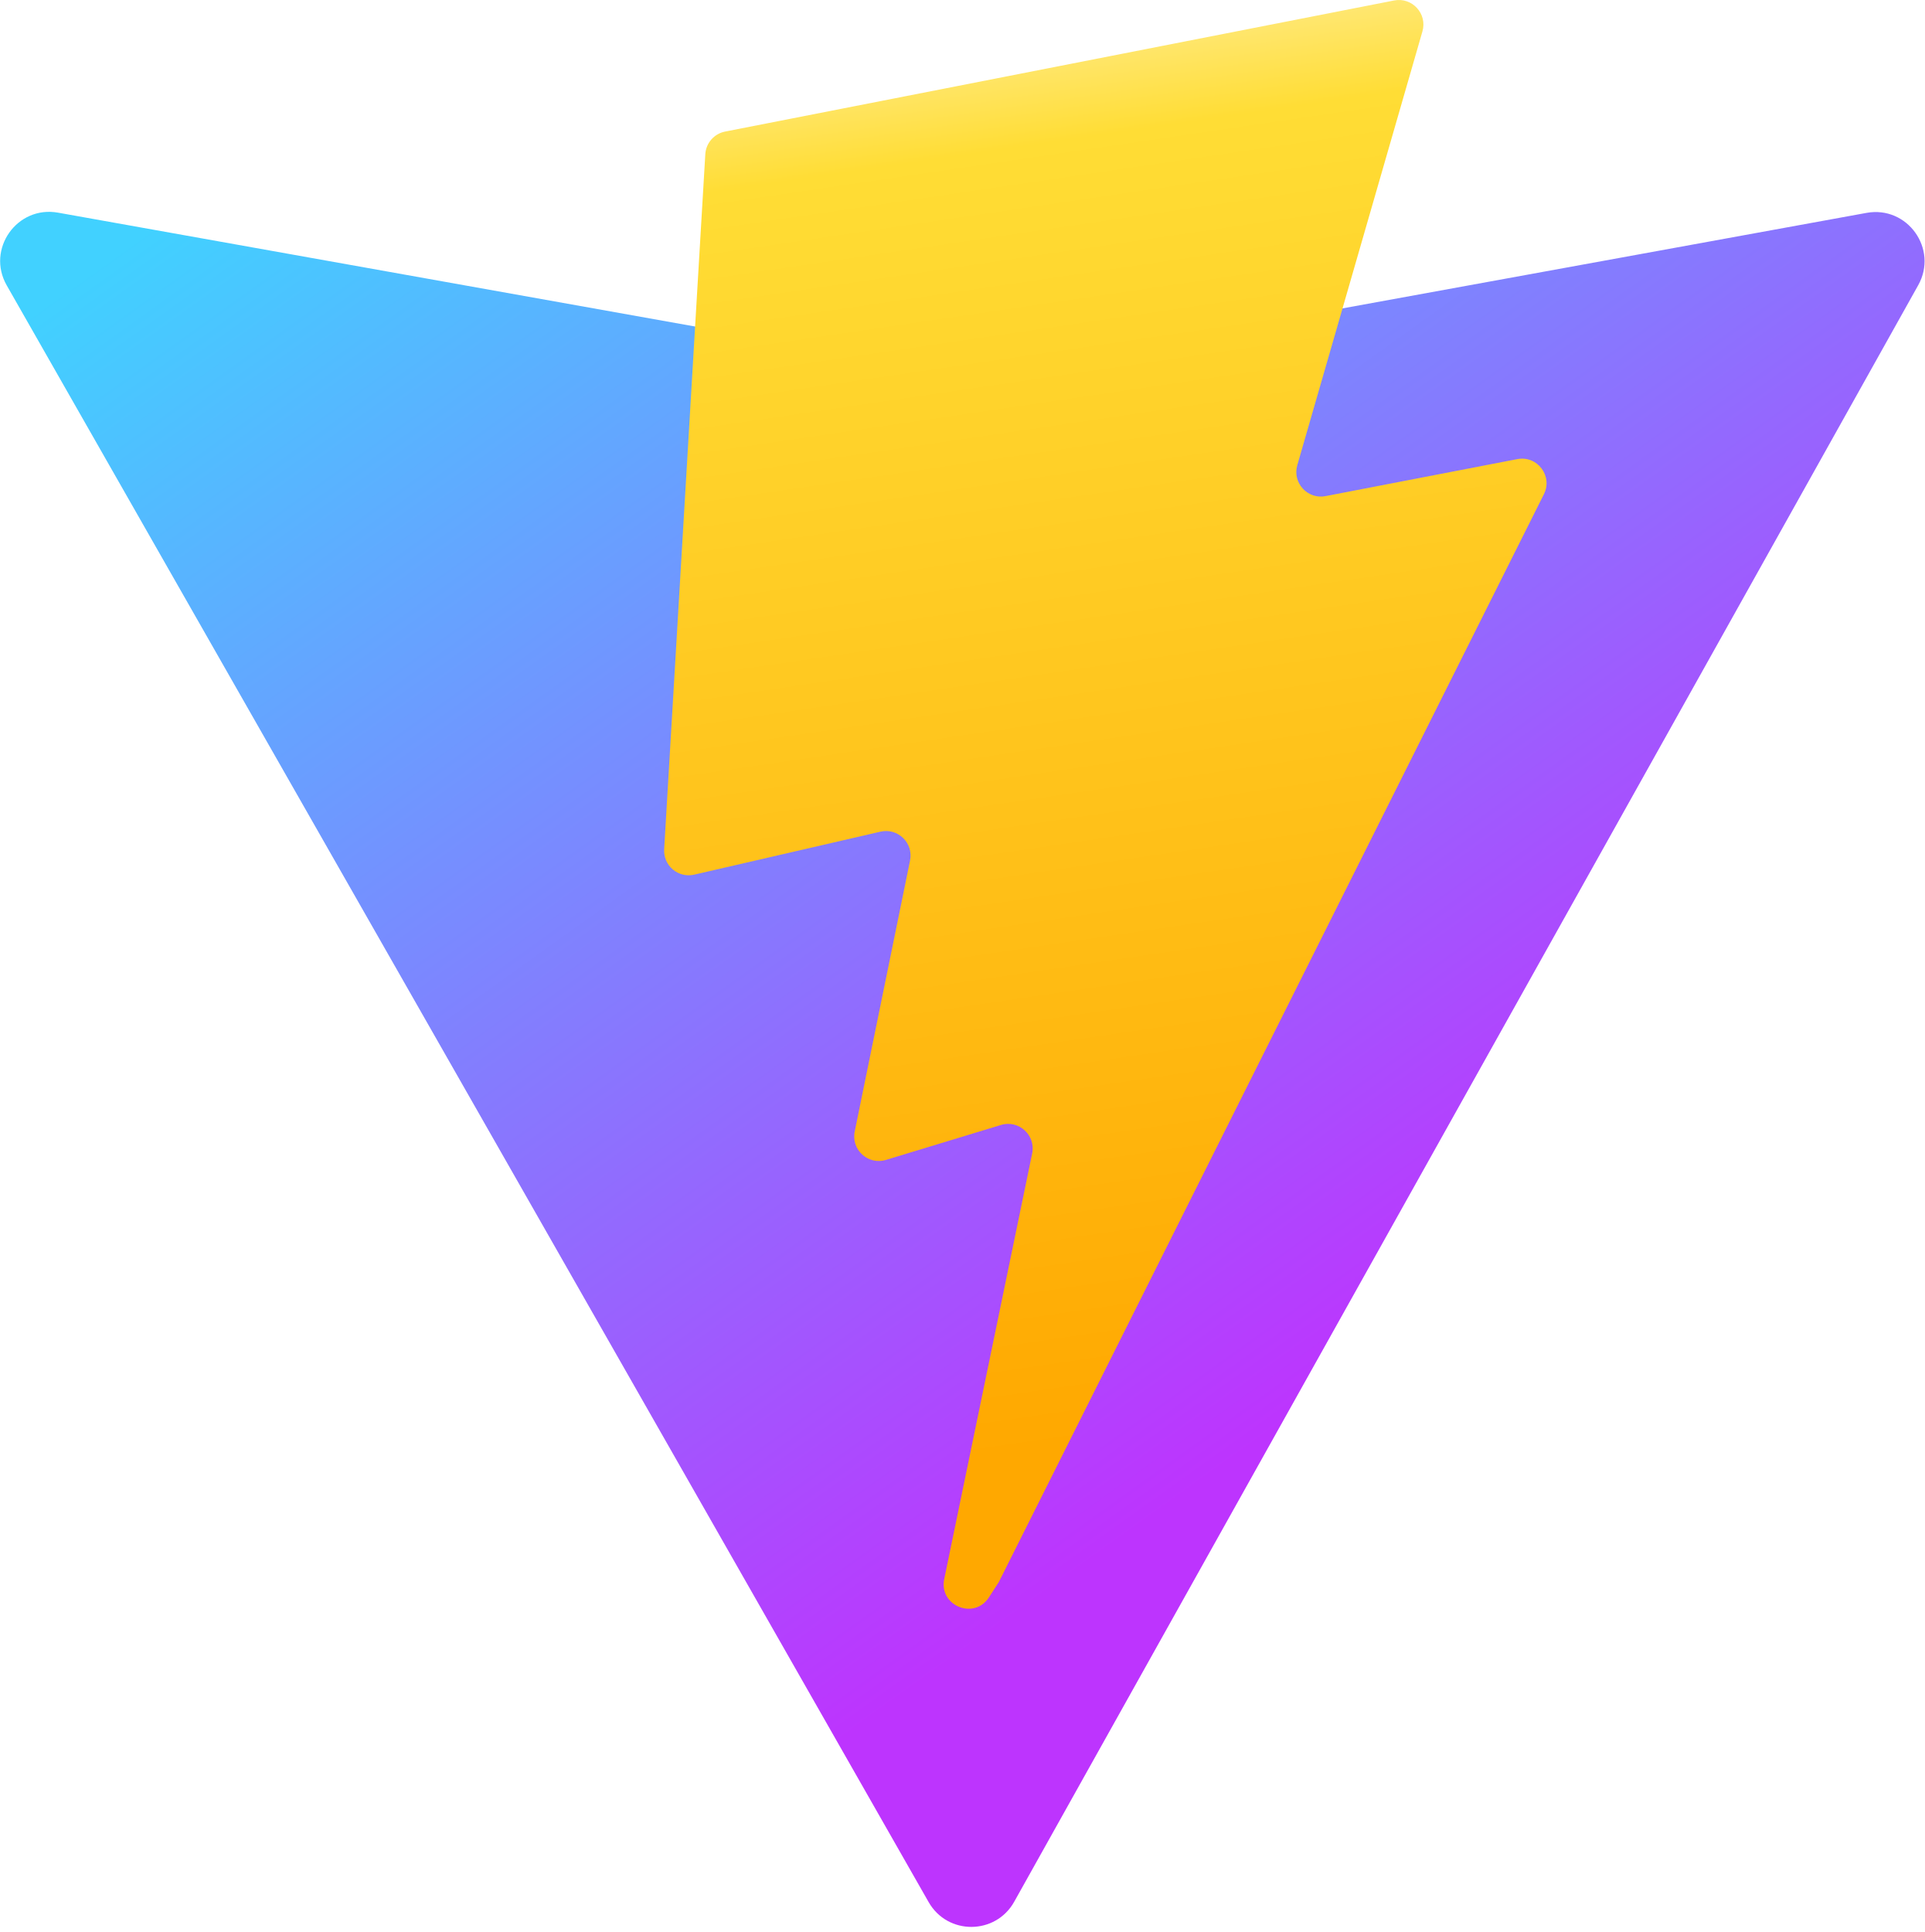
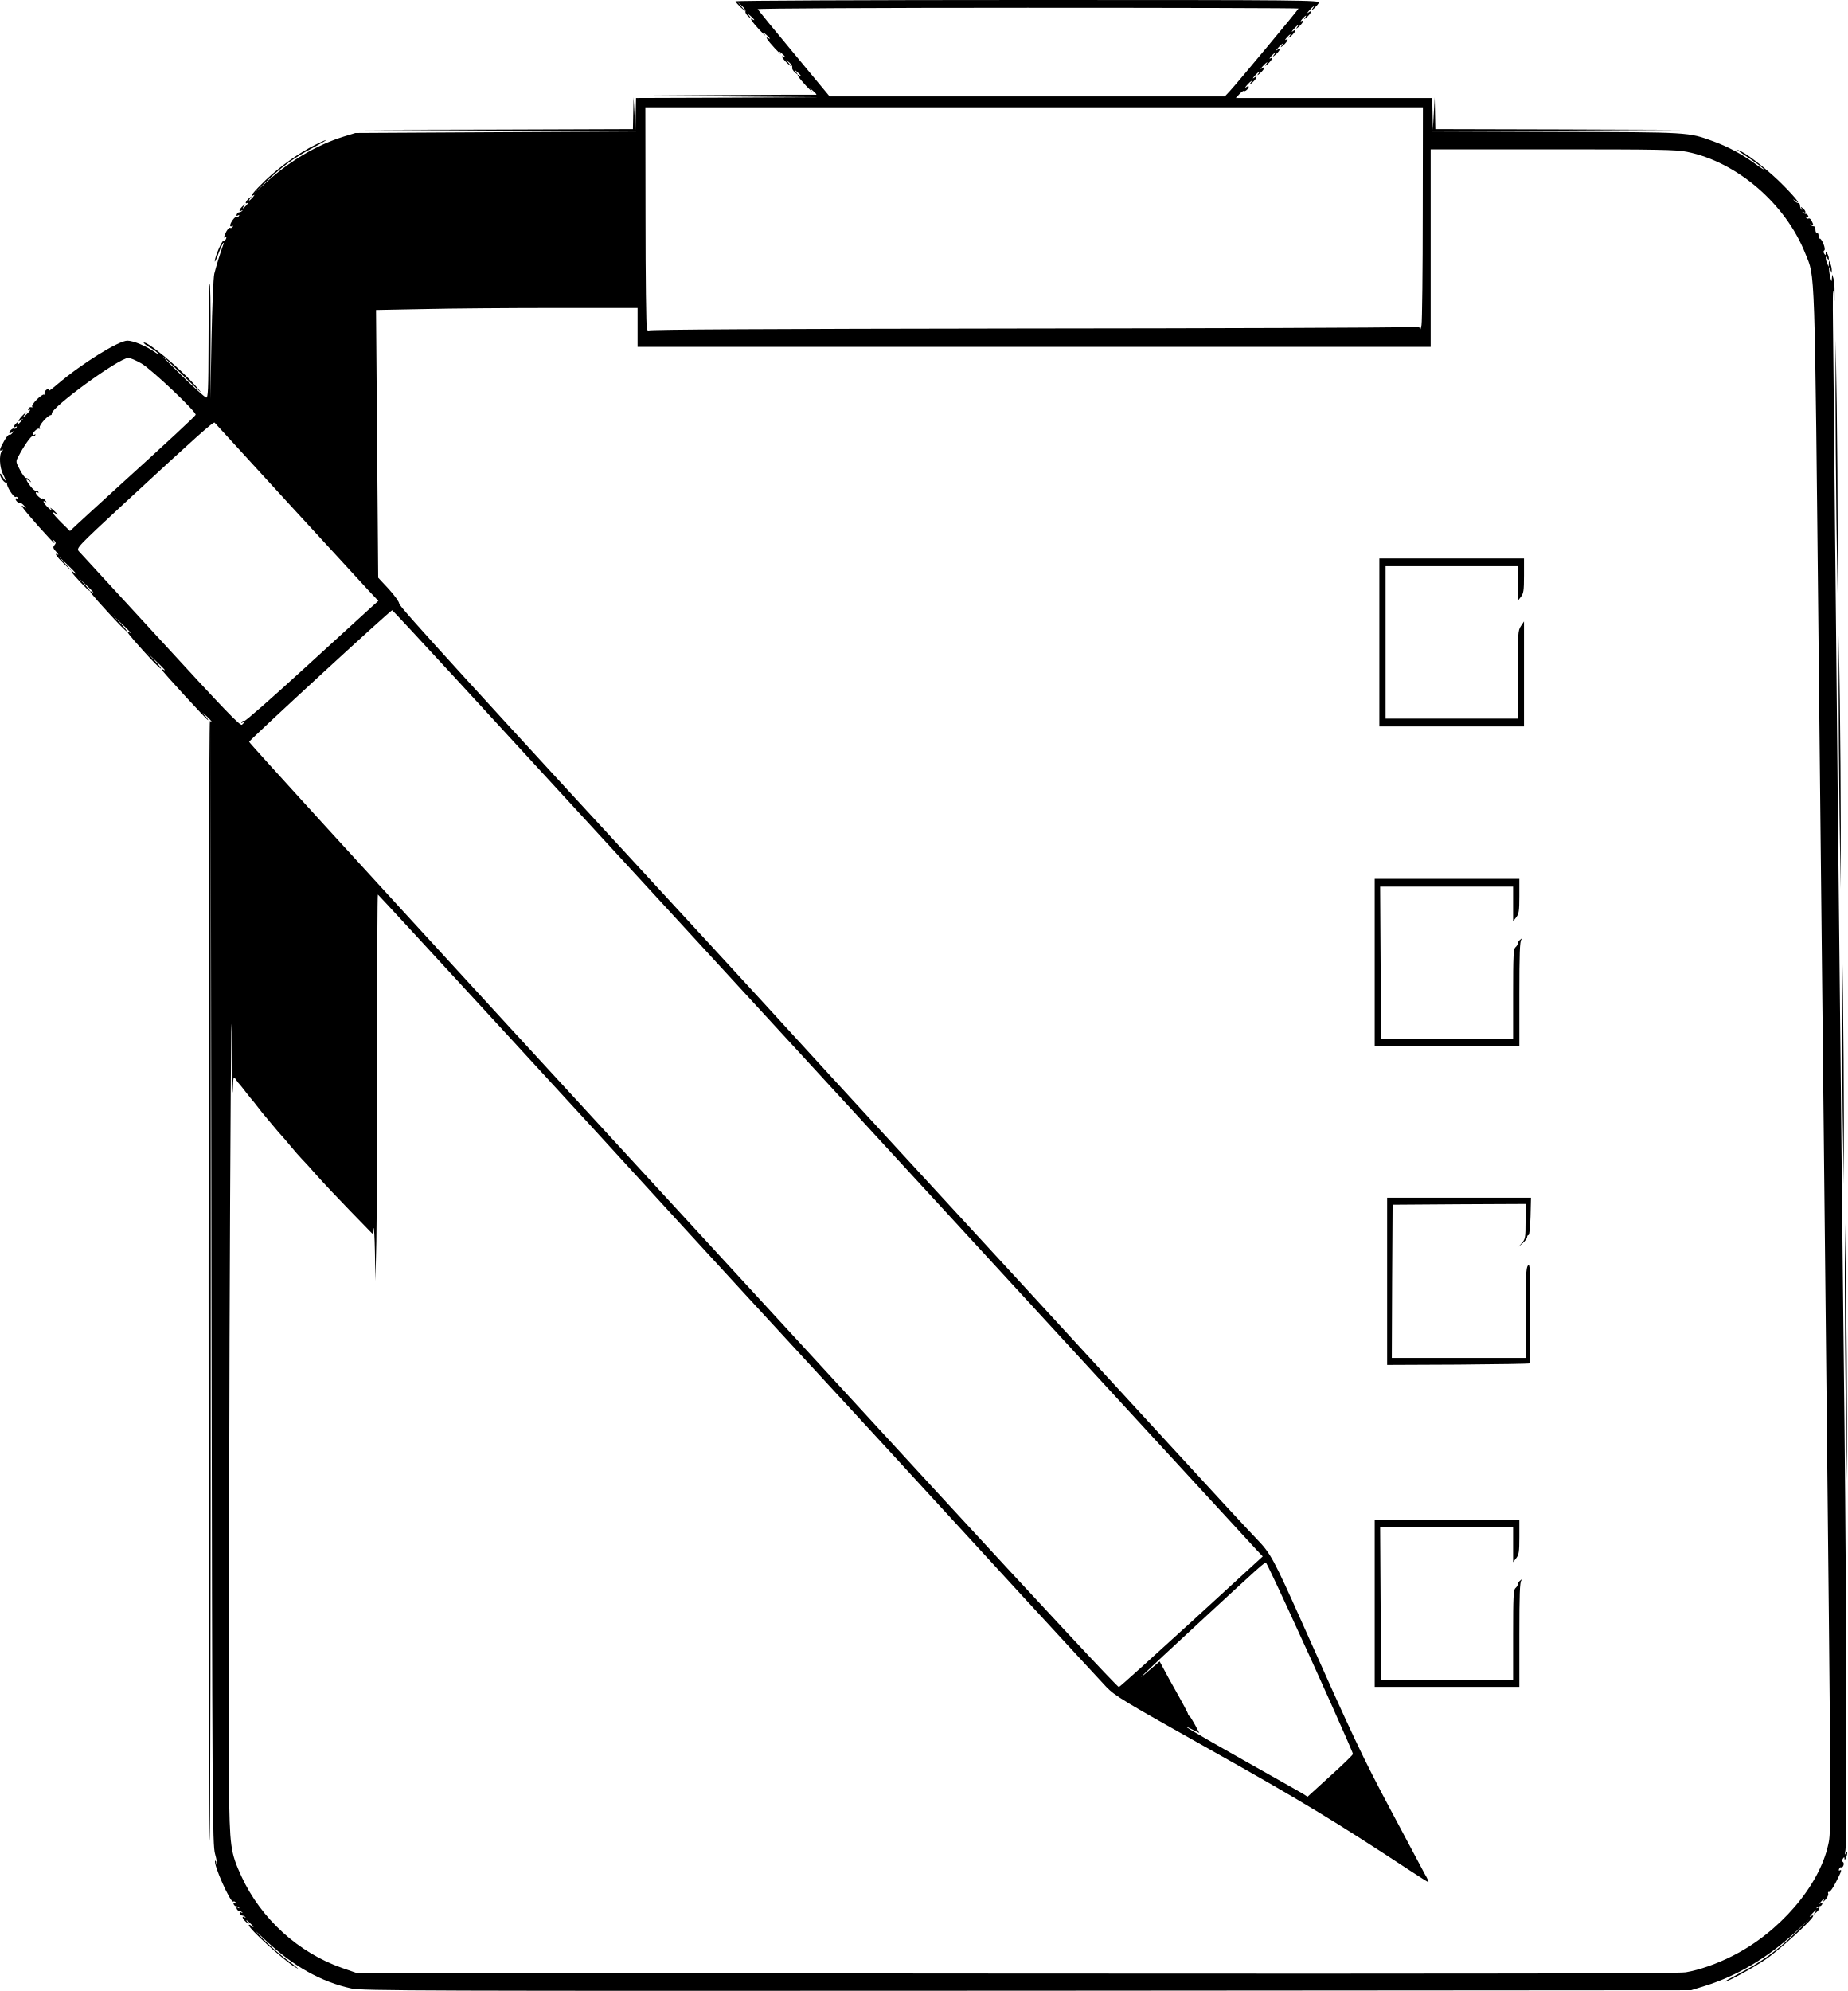
- <svg xmlns="http://www.w3.org/2000/svg" aria-hidden="true" role="img" class="iconify iconify--logos" width="31.88" height="32" preserveAspectRatio="xMidYMid meet" viewBox="0 0 256 257">
-   <defs>
-     <linearGradient id="IconifyId1813088fe1fbc01fb466" x1="-.828%" x2="57.636%" y1="7.652%" y2="78.411%">
-       <stop offset="0%" stop-color="#41D1FF" />
-       <stop offset="100%" stop-color="#BD34FE" />
-     </linearGradient>
-     <linearGradient id="IconifyId1813088fe1fbc01fb467" x1="43.376%" x2="50.316%" y1="2.242%" y2="89.03%">
-       <stop offset="0%" stop-color="#FFEA83" />
-       <stop offset="8.333%" stop-color="#FFDD35" />
-       <stop offset="100%" stop-color="#FFA800" />
-     </linearGradient>
-   </defs>
-   <path fill="url(#IconifyId1813088fe1fbc01fb466)" d="M255.153 37.938L134.897 252.976c-2.483 4.44-8.862 4.466-11.382.048L.875 37.958c-2.746-4.814 1.371-10.646 6.827-9.67l120.385 21.517a6.537 6.537 0 0 0 2.322-.004l117.867-21.483c5.438-.991 9.574 4.796 6.877 9.62Z" />
-   <path fill="url(#IconifyId1813088fe1fbc01fb467)" d="M185.432.063L96.44 17.501a3.268 3.268 0 0 0-2.634 3.014l-5.474 92.456a3.268 3.268 0 0 0 3.997 3.378l24.777-5.718c2.318-.535 4.413 1.507 3.936 3.838l-7.361 36.047c-.495 2.426 1.782 4.5 4.151 3.78l15.304-4.649c2.372-.72 4.652 1.36 4.15 3.788l-11.698 56.621c-.732 3.542 3.979 5.473 5.943 2.437l1.313-2.028l72.516-144.72c1.215-2.423-.88-5.186-3.54-4.672l-25.505 4.922c-2.396.462-4.435-1.77-3.759-4.114l16.646-57.705c.677-2.35-1.37-4.583-3.769-4.113Z" />
+ <svg xmlns="http://www.w3.org/2000/svg" version="1.0" width="1188pt" height="1280pt" viewBox="0 0 1188 1280" preserveAspectRatio="xMidYMid meet">
+   <g transform="translate(0,1280) scale(0.1,-0.1)" fill="#000000" stroke="none">
+     <path d="M4730 12792 c0 -5 15 -21 32 -38 l33 -29 -25 30 -25 30 27 -24 c15 -13 24 -29 22 -35 -3 -7 6 -21 18 -32 23 -19 23 -19 8 1 -15 20 -14 20 8 1 23 -20 30 -32 12 -21 -24 15 -5 -14 42 -65 28 -30 45 -46 37 -35 -14 20 -13 20 9 1 23 -20 30 -32 12 -21 -24 15 -5 -14 42 -65 28 -30 45 -46 37 -35 -14 20 -13 20 9 1 23 -20 30 -32 12 -21 -23 14 -8 -13 22 -41 27 -24 29 -25 13 -4 l-20 25 22 -18 c12 -11 20 -24 17 -31 -3 -7 6 -21 18 -32 23 -19 23 -19 8 1 -15 20 -14 20 8 1 23 -20 30 -32 12 -21 -24 15 -5 -14 42 -65 28 -30 45 -46 37 -35 -14 20 -13 20 9 1 23 -20 27 -27 15 -25 -5 1 -264 0 -578 -2 l-570 -4 590 -5 590 -5 -592 -3 -593 -2 -2 -102 -2 -103 -6 105 -6 105 -2 -102 -2 -103 -867 -3 -868 -2 880 -5 880 -5 -905 -5 -905 -5 -75 -23 c-170 -53 -339 -151 -490 -287 l-85 -77 80 77 c99 95 175 151 297 215 103 55 114 68 15 19 -106 -53 -224 -137 -318 -226 -79 -76 -113 -118 -76 -97 6 4 3 -2 -7 -14 -23 -26 -34 -29 -15 -4 11 14 10 13 -9 -2 -23 -20 -31 -42 -9 -30 6 4 3 -2 -7 -14 -23 -26 -34 -29 -15 -4 11 14 10 13 -9 -2 -23 -20 -31 -42 -9 -30 7 4 9 3 4 -2 -5 -5 -14 -9 -20 -9 -5 0 -12 -6 -15 -14 -3 -9 0 -11 8 -6 9 5 11 4 6 -4 -4 -6 -11 -9 -16 -6 -9 5 -40 -38 -40 -55 0 -6 5 -8 12 -4 7 4 8 3 4 -5 -4 -6 -11 -9 -16 -6 -5 3 -16 -8 -25 -24 -17 -35 -19 -45 -5 -36 6 3 7 -1 4 -9 -3 -9 -10 -14 -16 -13 -11 2 -57 -106 -57 -133 0 -8 11 13 23 48 13 35 27 66 32 70 4 4 4 -2 -1 -13 -15 -39 -46 -140 -57 -185 -6 -25 -14 -216 -18 -425 l-7 -380 1 389 c1 214 -2 372 -6 350 -4 -21 -7 -195 -7 -386 -1 -294 -3 -346 -15 -344 -8 1 -79 65 -157 141 -79 77 -132 131 -118 120 13 -10 80 -73 148 -140 105 -102 114 -108 55 -42 -99 112 -314 290 -330 274 -3 -2 15 -16 40 -31 25 -14 48 -32 52 -38 4 -7 -6 -2 -23 10 -52 37 -136 72 -174 72 -56 0 -293 -147 -448 -279 -35 -30 -61 -49 -57 -43 10 17 -9 15 -23 -1 -6 -8 -7 -18 -3 -22 4 -5 2 -5 -4 -2 -13 8 -87 -66 -77 -77 5 -4 2 -6 -6 -4 -7 2 -16 -3 -19 -11 -3 -9 0 -11 9 -6 8 5 3 -4 -10 -18 -30 -33 -42 -36 -15 -4 10 12 4 9 -14 -7 -33 -31 -45 -59 -15 -35 15 11 14 10 -1 -9 -21 -24 -32 -29 -20 -9 5 8 2 8 -9 -2 -19 -15 -23 -36 -5 -25 7 5 8 3 4 -5 -5 -7 -11 -10 -14 -7 -7 7 -32 -13 -32 -26 0 -6 8 -4 18 3 15 13 16 12 3 -3 -7 -10 -17 -16 -21 -13 -5 3 -20 -16 -34 -41 -29 -51 -33 -69 -14 -58 11 6 11 4 0 -7 -19 -21 -15 -105 8 -149 23 -45 19 -55 -4 -12 -8 15 -15 21 -16 14 0 -21 31 -62 43 -55 6 3 7 1 3 -5 -8 -13 43 -94 55 -87 4 3 11 0 15 -6 4 -8 3 -9 -4 -5 -7 4 -12 3 -12 -2 0 -12 25 -33 32 -27 3 3 13 -5 24 -17 15 -18 16 -20 2 -9 -40 30 -12 -7 87 -120 58 -65 105 -115 105 -111 0 4 -4 13 -10 20 -5 7 -2 6 7 -2 14 -13 14 -18 3 -31 -11 -13 -9 -20 11 -42 13 -14 18 -23 12 -19 -29 17 -9 -13 39 -59 l53 -50 -45 50 -45 50 58 -55 c54 -51 77 -79 40 -49 -10 9 -15 10 -12 2 5 -14 108 -123 117 -123 3 0 -12 19 -33 43 l-40 42 48 -45 c46 -43 58 -58 36 -44 -26 16 2 -20 106 -133 61 -67 114 -121 120 -122 5 -1 -13 23 -40 52 l-50 52 58 -55 c56 -53 69 -68 46 -54 -26 16 1 -19 96 -124 55 -61 104 -111 110 -111 5 -1 -13 23 -40 52 l-50 52 58 -55 c55 -52 69 -68 47 -55 -6 3 -10 3 -10 0 0 -8 291 -325 298 -325 3 0 -5 12 -19 28 -23 26 -23 26 9 -2 31 -29 42 -43 22 -31 -11 7 -12 -7148 -1 -7199 3 -17 6 1594 6 3580 l0 3609 5 -3605 c5 -3395 6 -3609 23 -3669 10 -35 15 -66 12 -69 -3 -3 -5 3 -5 13 0 10 -3 15 -6 12 -16 -15 98 -273 116 -262 5 3 12 0 16 -6 5 -8 3 -9 -6 -4 -8 5 -11 3 -8 -6 3 -8 10 -14 16 -14 5 0 14 -4 19 -9 5 -5 2 -6 -6 -1 -9 5 -12 3 -9 -6 3 -8 10 -14 16 -14 5 0 14 -4 19 -9 5 -5 2 -6 -6 -1 -9 5 -12 3 -9 -6 3 -8 10 -14 16 -14 5 0 14 -4 19 -9 5 -5 3 -6 -4 -2 -22 12 -14 -10 9 -30 22 -19 23 -19 8 1 -11 15 -7 14 13 -4 28 -25 38 -43 12 -21 -8 7 -15 8 -15 3 0 -22 220 -222 295 -268 42 -26 22 -8 -65 57 -41 31 -104 87 -140 124 -62 65 -61 64 20 -12 175 -164 356 -266 550 -308 69 -15 416 -16 4345 -14 l4270 3 90 28 c204 64 399 179 573 339 l97 90 -96 -94 c-111 -108 -213 -182 -354 -255 -55 -29 -97 -52 -92 -53 18 0 180 88 262 144 87 59 305 258 305 279 0 5 -8 3 -17 -4 -10 -7 -7 -1 6 14 27 30 41 37 20 9 -11 -14 -10 -13 9 2 23 20 31 42 10 30 -8 -4 -10 -3 -5 2 5 5 14 9 19 9 6 0 13 6 16 14 3 9 0 11 -9 5 -12 -7 -12 -5 0 9 16 20 25 22 16 5 -4 -7 3 -2 15 11 11 13 19 30 16 38 -3 7 0 12 6 10 6 -1 26 27 44 63 35 68 41 85 24 75 -6 -3 -7 1 -4 9 3 9 10 14 14 11 4 -3 11 3 14 12 4 9 2 19 -3 22 -6 4 -6 12 -1 21 9 13 10 13 11 0 0 -10 3 -8 9 5 12 28 11 56 -1 30 -6 -14 -7 -7 -2 20 11 55 7 1513 -6 2720 -6 550 -16 1425 -21 1945 -6 520 -15 1359 -20 1865 -5 506 -14 1386 -20 1955 -5 569 -11 1161 -13 1315 -2 154 -1 253 3 220 l7 -60 0 60 c1 33 -3 71 -7 85 l-8 25 -2 -25 c-2 -24 -3 -23 -10 5 -4 17 -8 39 -8 50 l-1 20 9 -20 9 -20 0 20 c0 11 -4 29 -9 40 l-9 20 -1 -20 -1 -20 -9 20 c-5 11 -9 27 -9 35 -1 13 0 13 9 0 9 -13 10 -13 10 0 0 8 -5 22 -10 30 -9 13 -10 13 -10 0 0 -13 -1 -13 -10 0 -5 9 -5 17 1 20 6 4 3 21 -6 44 -9 20 -19 35 -24 32 -4 -3 -7 5 -7 17 1 12 -4 21 -10 20 -6 -1 -10 8 -10 20 1 12 -4 22 -11 22 -6 0 -15 4 -20 9 -5 5 -3 6 5 2 15 -9 15 -1 1 25 -5 11 -14 17 -19 14 -5 -3 -12 0 -16 6 -5 8 -3 9 6 4 8 -5 11 -3 8 6 -3 8 -10 14 -15 14 -6 0 -15 4 -20 9 -5 5 -3 6 5 2 18 -11 15 9 -5 25 -15 12 -16 12 -8 -1 5 -9 4 -12 -1 -7 -5 5 -9 16 -9 25 0 9 -5 17 -12 17 -7 0 -18 7 -25 15 -11 12 -11 12 6 0 42 -33 8 13 -74 96 -83 85 -213 190 -274 221 -44 22 -32 12 55 -46 42 -28 82 -58 90 -67 8 -10 -15 4 -50 30 -89 65 -175 111 -272 147 -164 60 -149 59 -1017 61 l-797 3 805 5 805 5 -792 3 -793 2 -2 103 -2 102 -6 -105 -6 -105 -2 103 -2 102 -632 0 -631 0 23 25 c13 14 26 23 28 20 7 -7 32 15 32 27 0 6 -8 4 -17 -3 -10 -7 -7 -1 6 14 27 30 41 37 20 10 -7 -10 -1 -7 14 6 30 27 38 52 10 30 -10 -7 -7 -1 6 14 27 30 41 37 20 10 -7 -10 -1 -7 14 6 30 27 38 52 10 30 -10 -7 -7 -1 6 14 27 30 41 37 20 10 -7 -10 -1 -7 14 6 27 25 37 48 15 35 -7 -4 -4 2 6 14 23 26 34 29 15 5 -7 -10 -1 -7 14 6 30 27 38 52 10 30 -10 -7 -7 -1 6 14 27 30 41 37 20 10 -7 -10 -1 -7 14 6 27 25 37 48 15 35 -7 -4 -4 2 6 14 23 26 34 29 15 5 -7 -10 -1 -7 14 6 30 27 38 52 10 30 -10 -7 -7 -1 6 14 27 30 41 37 20 10 -7 -10 -1 -7 14 6 27 25 37 48 15 35 -7 -4 -4 2 6 14 23 26 34 29 15 5 -7 -10 -1 -7 14 6 30 27 38 52 10 30 -10 -7 -7 -1 6 14 27 30 41 37 20 10 -10 -14 -8 -13 10 2 12 11 27 28 32 37 9 17 -81 18 -1871 18 -1034 0 -1880 -4 -1880 -8z m3620 -47 c0 -6 -403 -490 -443 -532 l-31 -33 -1270 0 -1271 0 -230 277 c-126 151 -231 280 -233 284 -2 5 766 9 1737 9 958 0 1741 -2 1741 -5z m799 -1312 c0 -373 -4 -698 -8 -723 -5 -25 -9 -37 -10 -26 -1 17 -8 18 -113 13 -62 -4 -1178 -8 -2480 -9 -1570 -2 -2368 -6 -2369 -13 0 -5 -4 -1 -9 10 -5 11 -9 336 -9 723 l-1 702 2500 0 2500 0 -1 -677z m1699 391 c322 -65 634 -334 761 -654 64 -162 59 -6 86 -2592 14 -1300 34 -3202 45 -4228 36 -3360 36 -3324 16 -3411 -59 -266 -314 -562 -616 -714 -103 -52 -213 -90 -300 -105 -47 -8 -1259 -10 -4305 -8 l-4240 3 -95 33 c-281 98 -521 316 -647 588 -71 155 -76 187 -81 599 -2 204 0 1484 4 2845 5 1361 11 2257 14 1990 3 -267 6 -440 8 -385 2 97 2 99 19 75 9 -14 19 -27 23 -30 3 -3 21 -25 40 -50 19 -25 37 -47 40 -50 3 -3 21 -25 40 -50 19 -25 37 -47 40 -50 3 -3 25 -30 50 -60 25 -30 52 -62 60 -70 8 -8 35 -40 60 -70 25 -30 56 -66 70 -80 14 -14 59 -63 100 -110 41 -46 138 -149 215 -228 l140 -144 6 34 c4 18 8 -50 10 -152 l3 -185 6 250 c3 138 5 697 5 1242 0 546 2 993 5 992 5 -1 1537 -1668 1789 -1946 69 -76 328 -358 575 -627 587 -636 1185 -1287 1780 -1936 264 -287 507 -550 540 -585 57 -59 104 -87 676 -408 572 -321 795 -456 1277 -773 62 -41 115 -74 118 -74 4 0 -6 24 -23 52 -16 29 -115 216 -221 415 -178 335 -238 461 -571 1208 -177 396 -199 438 -285 527 -45 46 -290 311 -545 589 -608 662 -1339 1457 -1879 2043 -238 259 -489 532 -556 606 -67 74 -293 320 -501 546 -1583 1717 -2039 2217 -2037 2233 1 10 -28 51 -66 93 l-69 74 -7 860 -7 861 308 6 c170 4 549 7 842 7 l532 0 0 -125 0 -125 2550 0 2550 0 0 635 0 635 785 0 c675 0 797 -2 863 -16z m-9938 -1361 c65 -38 356 -313 348 -330 -4 -10 -174 -168 -498 -462 -129 -118 -252 -230 -273 -250 l-37 -35 -55 54 c-30 30 -55 58 -55 63 0 5 7 4 15 -3 26 -22 16 -4 -12 21 -21 18 -24 19 -13 4 8 -11 0 -7 -18 9 -31 29 -44 54 -19 40 8 -5 7 -2 -2 9 -8 10 -16 15 -19 12 -7 -6 -42 25 -42 37 0 5 5 6 12 2 7 -4 8 -3 4 5 -4 6 -11 9 -16 6 -4 -3 -20 11 -34 29 -30 40 -34 54 -8 35 15 -13 16 -12 4 3 -8 10 -19 16 -24 15 -6 -1 -24 22 -39 51 -28 52 -28 55 -12 85 34 66 84 138 92 132 6 -3 13 0 17 6 4 8 3 9 -4 5 -19 -11 -14 9 6 27 10 10 22 14 26 10 4 -4 4 -1 1 8 -5 14 49 76 70 80 6 0 9 5 8 9 -10 36 431 358 492 359 11 1 50 -16 85 -36z m935 -888 c253 -275 488 -531 523 -569 l65 -69 -46 -41 c-25 -23 -217 -198 -426 -389 -210 -192 -385 -346 -390 -342 -5 3 -13 0 -17 -6 -4 -8 -3 -9 4 -5 17 10 15 1 -2 -13 -11 -10 -109 92 -522 542 -280 304 -517 562 -527 573 -17 20 -12 26 290 306 471 436 576 529 583 521 4 -4 213 -233 465 -508z m1097 -1150 c227 -247 1468 -1597 2757 -3000 1289 -1402 2361 -2568 2382 -2590 l39 -41 -456 -418 c-251 -229 -462 -420 -469 -422 -7 -3 -499 525 -1197 1283 -651 708 -1908 2075 -2792 3036 -884 962 -1606 1753 -1604 1758 5 14 912 849 920 846 3 -1 192 -204 420 -452z m5341 -5970 c178 -385 417 -919 417 -931 0 -6 -66 -70 -146 -142 l-146 -133 -31 20 c-18 10 -189 108 -382 216 -320 180 -439 252 -326 195 l43 -21 -28 53 c-16 29 -32 55 -36 56 -5 2 -8 7 -8 11 0 7 -30 63 -102 191 -14 25 -38 68 -53 97 l-28 52 -71 -61 c-112 -97 -24 -12 279 268 449 415 469 434 477 426 4 -4 68 -138 141 -297z" />
+     <path d="M8870 8670 l0 -540 465 0 465 0 0 338 0 337 -20 -30 c-19 -28 -20 -47 -20 -312 l0 -283 -425 0 -425 0 0 490 0 490 425 0 425 0 0 -111 0 -112 20 26 c17 22 20 40 20 136 l0 111 -465 0 -465 0 0 -540z" />
+     <path d="M8840 6613 l0 -538 465 0 465 0 0 336 c0 254 3 338 13 349 10 12 9 12 -5 1 -10 -7 -18 -19 -18 -26 0 -7 -7 -18 -15 -25 -13 -11 -15 -57 -15 -301 l0 -289 -425 0 -425 0 -2 490 -3 490 428 0 427 0 0 -111 0 -112 20 26 c17 22 20 40 20 136 l0 111 -465 0 -465 0 0 -537z" />
+     <path d="M8920 4563 l0 -538 457 2 c252 2 459 5 461 8 1 3 2 150 2 327 0 285 -2 320 -15 302 -12 -16 -14 -70 -15 -306 l0 -288 -430 0 -430 0 2 493 3 492 428 3 427 2 0 -112 c0 -102 -2 -114 -22 -137 l-23 -26 28 24 c15 14 27 30 27 38 0 7 4 13 9 13 6 0 11 54 13 120 l3 120 -462 0 -463 0 0 -537z" />
+     <path d="M8840 2493 l0 -538 465 0 465 0 0 336 c0 254 3 338 13 349 10 12 9 12 -5 1 -10 -7 -18 -19 -18 -26 0 -7 -7 -18 -15 -25 -13 -11 -15 -57 -15 -301 l0 -289 -425 0 -425 0 -2 490 -3 490 428 0 427 0 0 -111 0 -112 20 26 c17 22 20 40 20 136 l0 111 -465 0 -465 0 0 -537z" />
+     <path d="M11803 10275 c0 -187 3 -554 6 -815 l7 -475 1 395 c0 217 -3 584 -6 815 l-7 420 -1 -340z" />
+     <path d="M11823 8375 c0 -187 3 -554 6 -815 l7 -475 1 395 c0 217 -3 584 -6 815 l-7 420 -1 -340z" />
+     <path d="M11843 6480 c0 -190 3 -559 6 -820 l7 -475 1 395 c0 217 -3 586 -6 820 l-7 425 -1 -345z" />
+     <path d="M11863 4585 c0 -192 3 -564 6 -825 l7 -475 1 395 c0 217 -3 589 -6 825 l-7 430 -1 -350z" />
+   </g>
</svg>
